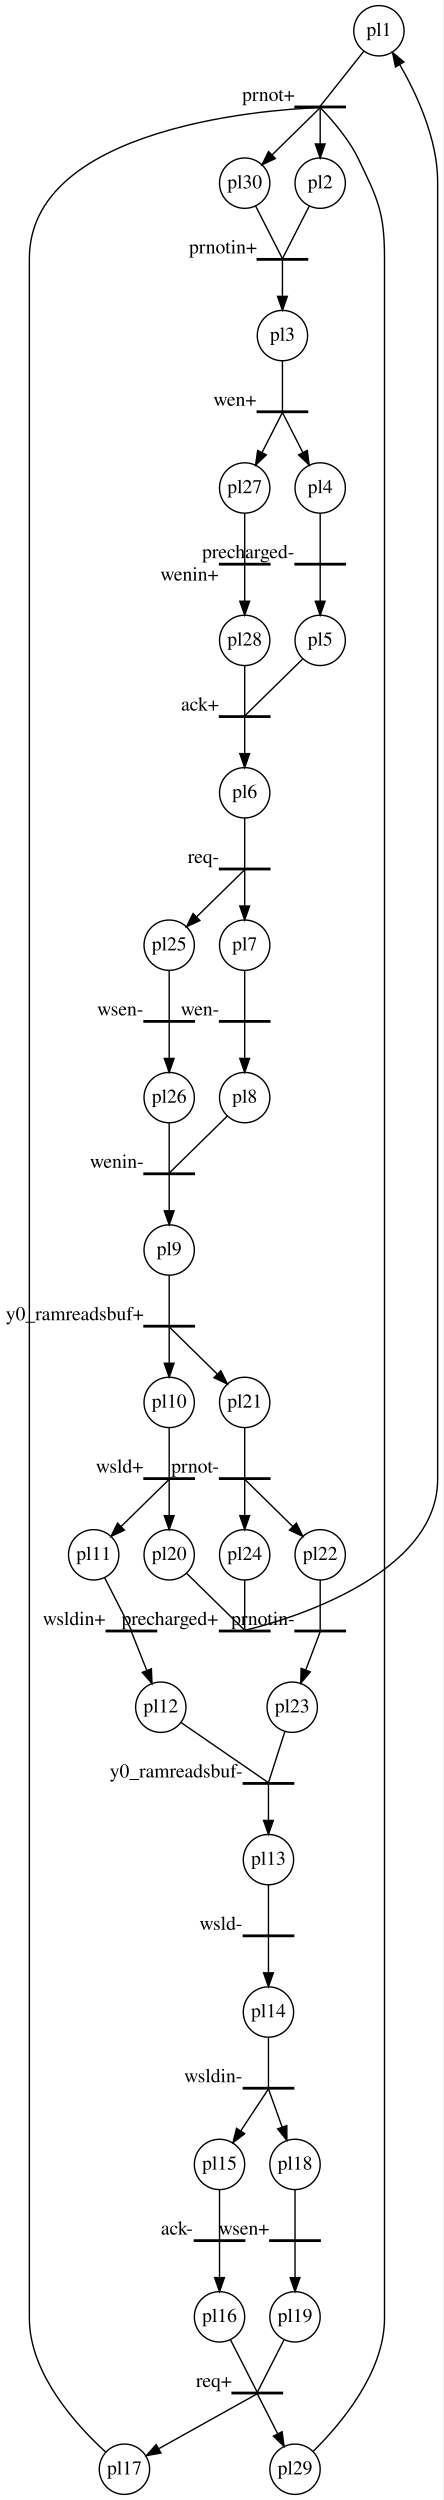
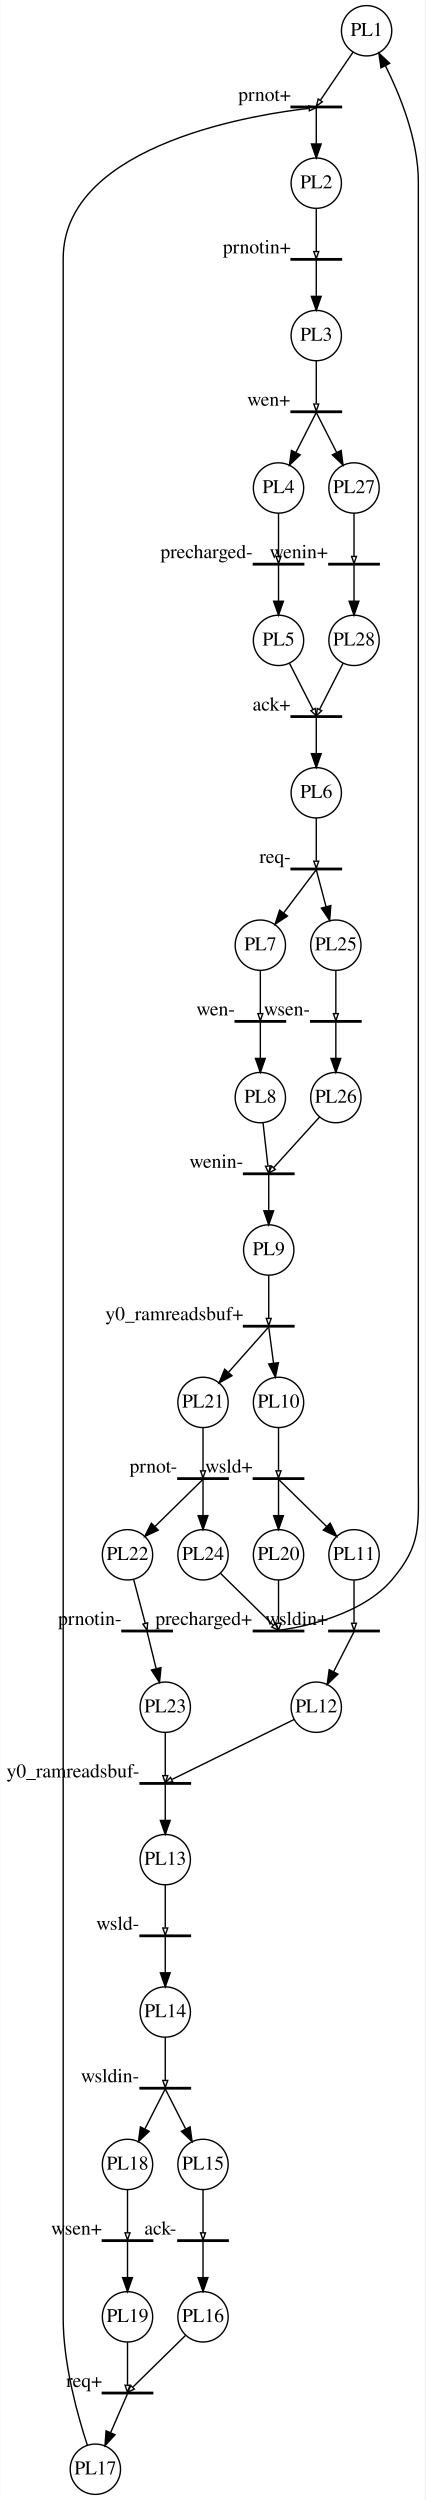
- <svg xmlns="http://www.w3.org/2000/svg" width="317pt" height="1788pt" viewBox="0.00 0.00 317.00 1788.00">
+ <svg xmlns="http://www.w3.org/2000/svg" width="304pt" height="1788pt" viewBox="0.00 0.00 303.61 1788.00">
  <g id="graph0" class="graph" transform="scale(1 1) rotate(0) translate(4 1784)">
-     <polygon fill="white" stroke="none" points="-4,4 -4,-1784 313,-1784 313,4 -4,4" />
+     <polygon fill="white" stroke="none" points="-4,4 -4,-1784 299.614,-1784 299.614,4 -4,4" />
    <g id="node1" class="node">
-       <ellipse fill="none" stroke="black" cx="267" cy="-1762" rx="18" ry="18" />
-       <text text-anchor="middle" x="267" y="-1758.3" font-family="Times,serif" font-size="14.00">pl1</text>
+       <ellipse fill="none" stroke="black" cx="258" cy="-1762" rx="18" ry="18" />
+       <text text-anchor="middle" x="258" y="-1758.3" font-family="Times,serif" font-size="14.00">PL1</text>
    </g>
    <g id="node3" class="node">
-       <polygon fill="none" stroke="black" points="243,-1708 207,-1708 207,-1707 243,-1707 243,-1708" />
-       <text text-anchor="middle" x="188" y="-1711.8" font-family="Times,serif" font-size="14.00">prnot+</text>
+       <polygon fill="none" stroke="black" points="240,-1708 204,-1708 204,-1707 240,-1707 240,-1708" />
+       <text text-anchor="middle" x="185" y="-1711.8" font-family="Times,serif" font-size="14.00">prnot+</text>
    </g>
    <g id="edge1" class="edge">
-       <path fill="none" stroke="black" d="M256.184,-1747.35C244.129,-1732.14 226.165,-1709.47 225.054,-1708.07" />
+       <path fill="none" stroke="black" d="M248.353,-1746.8C240.605,-1735.39 230.204,-1720.08 225.096,-1712.56" />
+       <polygon fill="none" stroke="black" points="226.302,-1711.22 222.045,-1708.07 223.407,-1713.19 226.302,-1711.22" />
    </g>
    <g id="node2" class="node">
-       <ellipse fill="none" stroke="black" cx="225" cy="-1653" rx="18" ry="18" />
-       <text text-anchor="middle" x="225" y="-1649.3" font-family="Times,serif" font-size="14.00">pl2</text>
+       <ellipse fill="none" stroke="black" cx="222" cy="-1653" rx="18" ry="18" />
+       <text text-anchor="middle" x="222" y="-1649.3" font-family="Times,serif" font-size="14.00">PL2</text>
    </g>
    <g id="node5" class="node">
-       <polygon fill="none" stroke="black" points="216,-1599 180,-1599 180,-1598 216,-1598 216,-1599" />
-       <text text-anchor="middle" x="155.5" y="-1602.8" font-family="Times,serif" font-size="14.00">prnotin+</text>
+       <polygon fill="none" stroke="black" points="240,-1599 204,-1599 204,-1598 240,-1598 240,-1599" />
+       <text text-anchor="middle" x="179.5" y="-1602.8" font-family="Times,serif" font-size="14.00">prnotin+</text>
    </g>
    <g id="edge3" class="edge">
-       <path fill="none" stroke="black" d="M217.19,-1636.67C209.466,-1621.51 198.698,-1600.37 198.032,-1599.06" />
+       <path fill="none" stroke="black" d="M222,-1634.94C222,-1624.39 222,-1611.53 222,-1604.41" />
+       <polygon fill="none" stroke="black" points="223.75,-1604.06 222,-1599.06 220.25,-1604.06 223.75,-1604.06" />
    </g>
    <g id="edge2" class="edge">
-       <path fill="none" stroke="black" d="M225,-1706.85C225,-1705.37 225,-1693.32 225,-1681.1" />
-       <polygon fill="black" stroke="black" points="228.5,-1681.02 225,-1671.02 221.5,-1681.02 228.5,-1681.02" />
+       <path fill="none" stroke="black" d="M222,-1706.85C222,-1705.37 222,-1693.32 222,-1681.1" />
+       <polygon fill="black" stroke="black" points="225.5,-1681.02 222,-1671.02 218.5,-1681.02 225.5,-1681.02" />
+     </g>
+     <g id="node4" class="node">
+       <ellipse fill="none" stroke="black" cx="222" cy="-1544" rx="18" ry="18" />
+       <text text-anchor="middle" x="222" y="-1540.3" font-family="Times,serif" font-size="14.00">PL3</text>
+     </g>
+     <g id="node7" class="node">
+       <polygon fill="none" stroke="black" points="240,-1490 204,-1490 204,-1489 240,-1489 240,-1490" />
+       <text text-anchor="middle" x="188" y="-1493.8" font-family="Times,serif" font-size="14.00">wen+</text>
+     </g>
+     <g id="edge5" class="edge">
+       <path fill="none" stroke="black" d="M222,-1525.94C222,-1515.39 222,-1502.53 222,-1495.41" />
+       <polygon fill="none" stroke="black" points="223.75,-1495.06 222,-1490.06 220.25,-1495.06 223.75,-1495.06" />
+     </g>
+     <g id="edge4" class="edge">
+       <path fill="none" stroke="black" d="M222,-1597.85C222,-1596.37 222,-1584.32 222,-1572.1" />
+       <polygon fill="black" stroke="black" points="225.5,-1572.02 222,-1562.02 218.5,-1572.02 225.5,-1572.02" />
+     </g>
+     <g id="node6" class="node">
+       <ellipse fill="none" stroke="black" cx="195" cy="-1435" rx="18" ry="18" />
+       <text text-anchor="middle" x="195" y="-1431.3" font-family="Times,serif" font-size="14.00">PL4</text>
+     </g>
+     <g id="node9" class="node">
+       <polygon fill="none" stroke="black" points="213,-1381 177,-1381 177,-1380 213,-1380 213,-1381" />
+       <text text-anchor="middle" x="143.5" y="-1384.8" font-family="Times,serif" font-size="14.00">precharged-</text>
+     </g>
+     <g id="edge7" class="edge">
+       <path fill="none" stroke="black" d="M195,-1416.94C195,-1406.39 195,-1393.53 195,-1386.41" />
+       <polygon fill="none" stroke="black" points="196.75,-1386.06 195,-1381.06 193.25,-1386.06 196.75,-1386.06" />
+     </g>
+     <g id="edge6" class="edge">
+       <path fill="none" stroke="black" d="M221.923,-1488.85C221.116,-1487.26 214.15,-1473.59 207.506,-1460.55" />
+       <polygon fill="black" stroke="black" points="210.477,-1458.67 202.819,-1451.35 204.239,-1461.85 210.477,-1458.67" />
+     </g>
+     <g id="node48" class="node">
+       <ellipse fill="none" stroke="black" cx="249" cy="-1435" rx="18" ry="18" />
+       <text text-anchor="middle" x="249" y="-1431.3" font-family="Times,serif" font-size="14.00">PL27</text>
+     </g>
+     <g id="edge53" class="edge">
+       <path fill="none" stroke="black" d="M222.077,-1488.85C222.884,-1487.26 229.85,-1473.59 236.494,-1460.55" />
+       <polygon fill="black" stroke="black" points="239.761,-1461.85 241.181,-1451.35 233.523,-1458.67 239.761,-1461.85" />
+     </g>
+     <g id="node8" class="node">
+       <ellipse fill="none" stroke="black" cx="195" cy="-1326" rx="18" ry="18" />
+       <text text-anchor="middle" x="195" y="-1322.3" font-family="Times,serif" font-size="14.00">PL5</text>
+     </g>
+     <g id="node11" class="node">
+       <polygon fill="none" stroke="black" points="240,-1272 204,-1272 204,-1271 240,-1271 240,-1272" />
+       <text text-anchor="middle" x="190" y="-1275.8" font-family="Times,serif" font-size="14.00">ack+</text>
+     </g>
+     <g id="edge9" class="edge">
+       <path fill="none" stroke="black" d="M202.81,-1309.67C208.483,-1298.53 215.796,-1284.18 219.545,-1276.82" />
+       <polygon fill="none" stroke="black" points="221.257,-1277.31 221.968,-1272.06 218.139,-1275.72 221.257,-1277.31" />
+     </g>
+     <g id="edge8" class="edge">
+       <path fill="none" stroke="black" d="M195,-1379.85C195,-1378.37 195,-1366.32 195,-1354.1" />
+       <polygon fill="black" stroke="black" points="198.5,-1354.02 195,-1344.02 191.5,-1354.02 198.5,-1354.02" />
+     </g>
+     <g id="node10" class="node">
+       <ellipse fill="none" stroke="black" cx="222" cy="-1217" rx="18" ry="18" />
+       <text text-anchor="middle" x="222" y="-1213.3" font-family="Times,serif" font-size="14.00">PL6</text>
+     </g>
+     <g id="node13" class="node">
+       <polygon fill="none" stroke="black" points="240,-1163 204,-1163 204,-1162 240,-1162 240,-1163" />
+       <text text-anchor="middle" x="192.5" y="-1166.8" font-family="Times,serif" font-size="14.00">req-</text>
+     </g>
+     <g id="edge11" class="edge">
+       <path fill="none" stroke="black" d="M222,-1198.94C222,-1188.39 222,-1175.53 222,-1168.41" />
+       <polygon fill="none" stroke="black" points="223.75,-1168.06 222,-1163.06 220.25,-1168.06 223.75,-1168.06" />
+     </g>
+     <g id="edge10" class="edge">
+       <path fill="none" stroke="black" d="M222,-1270.85C222,-1269.37 222,-1257.32 222,-1245.1" />
+       <polygon fill="black" stroke="black" points="225.5,-1245.02 222,-1235.02 218.5,-1245.02 225.5,-1245.02" />
+     </g>
+     <g id="node12" class="node">
+       <ellipse fill="none" stroke="black" cx="182" cy="-1108" rx="18" ry="18" />
+       <text text-anchor="middle" x="182" y="-1104.3" font-family="Times,serif" font-size="14.00">PL7</text>
+     </g>
+     <g id="node15" class="node">
+       <polygon fill="none" stroke="black" points="200,-1054 164,-1054 164,-1053 200,-1053 200,-1054" />
+       <text text-anchor="middle" x="150" y="-1057.8" font-family="Times,serif" font-size="14.00">wen-</text>
+     </g>
+     <g id="edge13" class="edge">
+       <path fill="none" stroke="black" d="M182,-1089.94C182,-1079.39 182,-1066.53 182,-1059.41" />
+       <polygon fill="none" stroke="black" points="183.75,-1059.06 182,-1054.06 180.25,-1059.06 183.75,-1059.06" />
+     </g>
+     <g id="edge12" class="edge">
+       <path fill="none" stroke="black" d="M221.885,-1161.85C220.618,-1160.17 209.08,-1144.88 198.738,-1131.18" />
+       <polygon fill="black" stroke="black" points="201.373,-1128.86 192.555,-1122.99 195.786,-1133.08 201.373,-1128.86" />
+     </g>
+     <g id="node45" class="node">
+       <ellipse fill="none" stroke="black" cx="236" cy="-1108" rx="18" ry="18" />
+       <text text-anchor="middle" x="236" y="-1104.3" font-family="Times,serif" font-size="14.00">PL25</text>
+     </g>
+     <g id="edge49" class="edge">
+       <path fill="none" stroke="black" d="M222.04,-1161.85C222.438,-1160.34 225.719,-1147.92 229.001,-1135.5" />
+       <polygon fill="black" stroke="black" points="232.407,-1136.3 231.578,-1125.74 225.64,-1134.52 232.407,-1136.3" />
+     </g>
+     <g id="node14" class="node">
+       <ellipse fill="none" stroke="black" cx="182" cy="-999" rx="18" ry="18" />
+       <text text-anchor="middle" x="182" y="-995.3" font-family="Times,serif" font-size="14.00">PL8</text>
+     </g>
+     <g id="node17" class="node">
+       <polygon fill="none" stroke="black" points="206,-945 170,-945 170,-944 206,-944 206,-945" />
+       <text text-anchor="middle" x="150.5" y="-948.8" font-family="Times,serif" font-size="14.00">wenin-</text>
+     </g>
+     <g id="edge15" class="edge">
+       <path fill="none" stroke="black" d="M183.931,-980.939C185.126,-970.385 186.581,-957.534 187.387,-950.412" />
+       <polygon fill="none" stroke="black" points="189.17,-950.224 187.993,-945.059 185.692,-949.831 189.17,-950.224" />
+     </g>
+     <g id="edge14" class="edge">
+       <path fill="none" stroke="black" d="M182,-1052.85C182,-1051.37 182,-1039.32 182,-1027.1" />
+       <polygon fill="black" stroke="black" points="185.5,-1027.02 182,-1017.02 178.5,-1027.02 185.5,-1027.02" />
+     </g>
+     <g id="node16" class="node">
+       <ellipse fill="none" stroke="black" cx="188" cy="-890" rx="18" ry="18" />
+       <text text-anchor="middle" x="188" y="-886.3" font-family="Times,serif" font-size="14.00">PL9</text>
+     </g>
+     <g id="node19" class="node">
+       <polygon fill="none" stroke="black" points="206,-836 170,-836 170,-835 206,-835 206,-836" />
+       <text text-anchor="middle" x="120.5" y="-839.8" font-family="Times,serif" font-size="14.00">y0_ramreadsbuf+</text>
+     </g>
+     <g id="edge17" class="edge">
+       <path fill="none" stroke="black" d="M188,-871.939C188,-861.385 188,-848.534 188,-841.412" />
+       <polygon fill="none" stroke="black" points="189.75,-841.059 188,-836.059 186.25,-841.059 189.75,-841.059" />
+     </g>
+     <g id="edge16" class="edge">
+       <path fill="none" stroke="black" d="M188,-943.848C188,-942.368 188,-930.319 188,-918.1" />
+       <polygon fill="black" stroke="black" points="191.5,-918.025 188,-908.025 184.5,-918.025 191.5,-918.025" />
+     </g>
+     <g id="node18" class="node">
+       <ellipse fill="none" stroke="black" cx="195" cy="-781" rx="18" ry="18" />
+       <text text-anchor="middle" x="195" y="-777.3" font-family="Times,serif" font-size="14.00">PL10</text>
+     </g>
+     <g id="node21" class="node">
+       <polygon fill="none" stroke="black" points="213,-727 177,-727 177,-726 213,-726 213,-727" />
+       <text text-anchor="middle" x="159.5" y="-730.8" font-family="Times,serif" font-size="14.00">wsld+</text>
+     </g>
+     <g id="edge19" class="edge">
+       <path fill="none" stroke="black" d="M195,-762.939C195,-752.385 195,-739.534 195,-732.412" />
+       <polygon fill="none" stroke="black" points="196.75,-732.059 195,-727.059 193.25,-732.059 196.75,-732.059" />
+     </g>
+     <g id="edge18" class="edge">
+       <path fill="none" stroke="black" d="M188.02,-834.848C188.216,-833.368 189.807,-821.319 191.421,-809.1" />
+       <polygon fill="black" stroke="black" points="194.912,-809.397 192.751,-799.025 187.972,-808.48 194.912,-809.397" />
+     </g>
+     <g id="node39" class="node">
+       <ellipse fill="none" stroke="black" cx="141" cy="-781" rx="18" ry="18" />
+       <text text-anchor="middle" x="141" y="-777.3" font-family="Times,serif" font-size="14.00">PL21</text>
+     </g>
+     <g id="edge41" class="edge">
+       <path fill="none" stroke="black" d="M187.865,-834.848C186.311,-833.096 171.623,-816.532 159.098,-802.409" />
+       <polygon fill="black" stroke="black" points="161.713,-800.083 152.46,-794.923 156.476,-804.727 161.713,-800.083" />
+     </g>
+     <g id="node20" class="node">
+       <ellipse fill="none" stroke="black" cx="249" cy="-672" rx="18" ry="18" />
+       <text text-anchor="middle" x="249" y="-668.3" font-family="Times,serif" font-size="14.00">PL11</text>
+     </g>
+     <g id="node23" class="node">
+       <polygon fill="none" stroke="black" points="267,-618 231,-618 231,-617 267,-617 267,-618" />
+       <text text-anchor="middle" x="208" y="-621.8" font-family="Times,serif" font-size="14.00">wsldin+</text>
+     </g>
+     <g id="edge21" class="edge">
+       <path fill="none" stroke="black" d="M249,-653.939C249,-643.385 249,-630.534 249,-623.412" />
+       <polygon fill="none" stroke="black" points="250.75,-623.059 249,-618.059 247.25,-623.059 250.75,-623.059" />
+     </g>
+     <g id="edge20" class="edge">
+       <path fill="none" stroke="black" d="M195.155,-725.848C196.988,-724.049 214.738,-706.628 229.365,-692.272" />
+       <polygon fill="black" stroke="black" points="231.943,-694.645 236.628,-685.143 227.04,-689.649 231.943,-694.645" />
+     </g>
+     <g id="node37" class="node">
+       <ellipse fill="none" stroke="black" cx="195" cy="-672" rx="18" ry="18" />
+       <text text-anchor="middle" x="195" y="-668.3" font-family="Times,serif" font-size="14.00">PL20</text>
+     </g>
+     <g id="edge38" class="edge">
+       <path fill="none" stroke="black" d="M195,-725.848C195,-724.368 195,-712.319 195,-700.1" />
+       <polygon fill="black" stroke="black" points="198.5,-700.025 195,-690.025 191.5,-700.025 198.5,-700.025" />
+     </g>
+     <g id="node22" class="node">
+       <ellipse fill="none" stroke="black" cx="222" cy="-563" rx="18" ry="18" />
+       <text text-anchor="middle" x="222" y="-559.3" font-family="Times,serif" font-size="14.00">PL12</text>
+     </g>
+     <g id="node25" class="node">
+       <polygon fill="none" stroke="black" points="132,-509 96,-509 96,-508 132,-508 132,-509" />
+       <text text-anchor="middle" x="48" y="-512.8" font-family="Times,serif" font-size="14.00">y0_ramreadsbuf-</text>
+     </g>
+     <g id="edge23" class="edge">
+       <path fill="none" stroke="black" d="M206.064,-554.18C181.112,-541.935 134.099,-518.864 118.884,-511.397" />
+       <polygon fill="none" stroke="black" points="119.305,-509.654 114.045,-509.022 117.763,-512.796 119.305,-509.654" />
+     </g>
+     <g id="edge22" class="edge">
+       <path fill="none" stroke="black" d="M248.923,-616.848C248.116,-615.265 241.15,-601.591 234.506,-588.55" />
+       <polygon fill="black" stroke="black" points="237.477,-586.669 229.819,-579.348 231.239,-589.847 237.477,-586.669" />
+     </g>
+     <g id="node24" class="node">
+       <ellipse fill="none" stroke="black" cx="114" cy="-454" rx="18" ry="18" />
+       <text text-anchor="middle" x="114" y="-450.3" font-family="Times,serif" font-size="14.00">PL13</text>
+     </g>
+     <g id="node27" class="node">
+       <polygon fill="none" stroke="black" points="132,-400 96,-400 96,-399 132,-399 132,-400" />
+       <text text-anchor="middle" x="80" y="-403.8" font-family="Times,serif" font-size="14.00">wsld-</text>
+     </g>
+     <g id="edge25" class="edge">
+       <path fill="none" stroke="black" d="M114,-435.939C114,-425.385 114,-412.534 114,-405.412" />
+       <polygon fill="none" stroke="black" points="115.75,-405.059 114,-400.059 112.25,-405.059 115.75,-405.059" />
+     </g>
+     <g id="edge24" class="edge">
+       <path fill="none" stroke="black" d="M114,-507.848C114,-506.368 114,-494.319 114,-482.1" />
+       <polygon fill="black" stroke="black" points="117.5,-482.025 114,-472.025 110.5,-482.025 117.5,-482.025" />
+     </g>
+     <g id="node26" class="node">
+       <ellipse fill="none" stroke="black" cx="114" cy="-345" rx="18" ry="18" />
+       <text text-anchor="middle" x="114" y="-341.3" font-family="Times,serif" font-size="14.00">PL14</text>
+     </g>
+     <g id="node29" class="node">
+       <polygon fill="none" stroke="black" points="132,-291 96,-291 96,-290 132,-290 132,-291" />
+       <text text-anchor="middle" x="74.5" y="-294.8" font-family="Times,serif" font-size="14.00">wsldin-</text>
+     </g>
+     <g id="edge27" class="edge">
+       <path fill="none" stroke="black" d="M114,-326.939C114,-316.385 114,-303.534 114,-296.412" />
+       <polygon fill="none" stroke="black" points="115.75,-296.059 114,-291.059 112.25,-296.059 115.75,-296.059" />
+     </g>
+     <g id="edge26" class="edge">
+       <path fill="none" stroke="black" d="M114,-398.848C114,-397.368 114,-385.319 114,-373.1" />
+       <polygon fill="black" stroke="black" points="117.5,-373.025 114,-363.025 110.5,-373.025 117.5,-373.025" />
+     </g>
+     <g id="node28" class="node">
+       <ellipse fill="none" stroke="black" cx="141" cy="-236" rx="18" ry="18" />
+       <text text-anchor="middle" x="141" y="-232.3" font-family="Times,serif" font-size="14.00">PL15</text>
+     </g>
+     <g id="node31" class="node">
+       <polygon fill="none" stroke="black" points="159,-182 123,-182 123,-181 159,-181 159,-182" />
+       <text text-anchor="middle" x="110.5" y="-185.8" font-family="Times,serif" font-size="14.00">ack-</text>
+     </g>
+     <g id="edge29" class="edge">
+       <path fill="none" stroke="black" d="M141,-217.939C141,-207.385 141,-194.534 141,-187.412" />
+       <polygon fill="none" stroke="black" points="142.75,-187.059 141,-182.059 139.25,-187.059 142.75,-187.059" />
+     </g>
+     <g id="edge28" class="edge">
+       <path fill="none" stroke="black" d="M114.077,-289.848C114.884,-288.265 121.85,-274.591 128.494,-261.55" />
+       <polygon fill="black" stroke="black" points="131.761,-262.847 133.181,-252.348 125.523,-259.669 131.761,-262.847" />
    </g>
    <g id="node34" class="node">
-       <ellipse fill="none" stroke="black" cx="171" cy="-1653" rx="18" ry="18" />
-       <text text-anchor="middle" x="171" y="-1649.3" font-family="Times,serif" font-size="14.00">pl30</text>
+       <ellipse fill="none" stroke="black" cx="87" cy="-236" rx="18" ry="18" />
+       <text text-anchor="middle" x="87" y="-232.3" font-family="Times,serif" font-size="14.00">PL18</text>
    </g>
    <g id="edge34" class="edge">
-       <path fill="none" stroke="black" d="M224.845,-1706.85C223.012,-1705.05 205.262,-1687.63 190.635,-1673.27" />
-       <polygon fill="black" stroke="black" points="192.96,-1670.65 183.372,-1666.14 188.057,-1675.65 192.96,-1670.65" />
-     </g>
-     <g id="node4" class="node">
-       <ellipse fill="none" stroke="black" cx="198" cy="-1544" rx="18" ry="18" />
-       <text text-anchor="middle" x="198" y="-1540.3" font-family="Times,serif" font-size="14.00">pl3</text>
-     </g>
-     <g id="node7" class="node">
-       <polygon fill="none" stroke="black" points="216,-1490 180,-1490 180,-1489 216,-1489 216,-1490" />
-       <text text-anchor="middle" x="164" y="-1493.8" font-family="Times,serif" font-size="14.00">wen+</text>
-     </g>
-     <g id="edge5" class="edge">
-       <path fill="none" stroke="black" d="M198,-1525.94C198,-1510.93 198,-1491.27 198,-1490.06" />
-     </g>
-     <g id="edge4" class="edge">
-       <path fill="none" stroke="black" d="M198,-1597.85C198,-1596.37 198,-1584.32 198,-1572.1" />
-       <polygon fill="black" stroke="black" points="201.5,-1572.02 198,-1562.02 194.5,-1572.02 201.5,-1572.02" />
-     </g>
-     <g id="node6" class="node">
-       <ellipse fill="none" stroke="black" cx="225" cy="-1435" rx="18" ry="18" />
-       <text text-anchor="middle" x="225" y="-1431.3" font-family="Times,serif" font-size="14.00">pl4</text>
-     </g>
-     <g id="node9" class="node">
-       <polygon fill="none" stroke="black" points="243,-1381 207,-1381 207,-1380 243,-1380 243,-1381" />
-       <text text-anchor="middle" x="173.5" y="-1384.8" font-family="Times,serif" font-size="14.00">precharged-</text>
-     </g>
-     <g id="edge7" class="edge">
-       <path fill="none" stroke="black" d="M225,-1416.94C225,-1401.93 225,-1382.27 225,-1381.06" />
-     </g>
-     <g id="edge6" class="edge">
-       <path fill="none" stroke="black" d="M198.077,-1488.85C198.884,-1487.26 205.85,-1473.59 212.494,-1460.55" />
-       <polygon fill="black" stroke="black" points="215.761,-1461.85 217.181,-1451.35 209.523,-1458.67 215.761,-1461.85" />
+       <path fill="none" stroke="black" d="M113.923,-289.848C113.116,-288.265 106.15,-274.591 99.506,-261.55" />
+       <polygon fill="black" stroke="black" points="102.477,-259.669 94.819,-252.348 96.239,-262.847 102.477,-259.669" />
+     </g>
+     <g id="node30" class="node">
+       <ellipse fill="none" stroke="black" cx="141" cy="-127" rx="18" ry="18" />
+       <text text-anchor="middle" x="141" y="-123.3" font-family="Times,serif" font-size="14.00">PL16</text>
+     </g>
+     <g id="node33" class="node">
+       <polygon fill="none" stroke="black" points="105,-73 69,-73 69,-72 105,-72 105,-73" />
+       <text text-anchor="middle" x="56" y="-76.8" font-family="Times,serif" font-size="14.00">req+</text>
+     </g>
+     <g id="edge31" class="edge">
+       <path fill="none" stroke="black" d="M128.476,-113.708C116.402,-101.858 98.847,-84.627 91.023,-76.948" />
+       <polygon fill="none" stroke="black" points="91.868,-75.326 87.074,-73.072 89.416,-77.824 91.868,-75.326" />
+     </g>
+     <g id="edge30" class="edge">
+       <path fill="none" stroke="black" d="M141,-180.848C141,-179.368 141,-167.319 141,-155.1" />
+       <polygon fill="black" stroke="black" points="144.5,-155.025 141,-145.025 137.5,-155.025 144.5,-155.025" />
+     </g>
+     <g id="node32" class="node">
+       <ellipse fill="none" stroke="black" cx="64" cy="-18" rx="18" ry="18" />
+       <text text-anchor="middle" x="64" y="-14.3" font-family="Times,serif" font-size="14.00">PL17</text>
+     </g>
+     <g id="edge33" class="edge">
+       <path fill="none" stroke="black" d="M58.315,-35.083C51.504,-55.82 41,-93.129 41,-126 41,-1599 41,-1599 41,-1599 41,-1682.93 186.289,-1703.16 216.528,-1706.46" />
+       <polygon fill="none" stroke="black" points="216.721,-1708.24 221.869,-1706.99 217.065,-1704.76 216.721,-1708.24" />
+     </g>
+     <g id="edge32" class="edge">
+       <path fill="none" stroke="black" d="M86.934,-71.848C86.262,-70.3 80.571,-57.185 75.026,-44.408" />
+       <polygon fill="black" stroke="black" points="78.093,-42.682 70.901,-34.902 71.671,-45.469 78.093,-42.682" />
+     </g>
+     <g id="node36" class="node">
+       <polygon fill="none" stroke="black" points="105,-182 69,-182 69,-181 105,-181 105,-182" />
+       <text text-anchor="middle" x="50.5" y="-185.8" font-family="Times,serif" font-size="14.00">wsen+</text>
+     </g>
+     <g id="edge35" class="edge">
+       <path fill="none" stroke="black" d="M87,-217.939C87,-207.385 87,-194.534 87,-187.412" />
+       <polygon fill="none" stroke="black" points="88.75,-187.059 87,-182.059 85.25,-187.059 88.75,-187.059" />
+     </g>
+     <g id="node35" class="node">
+       <ellipse fill="none" stroke="black" cx="87" cy="-127" rx="18" ry="18" />
+       <text text-anchor="middle" x="87" y="-123.3" font-family="Times,serif" font-size="14.00">PL19</text>
+     </g>
+     <g id="edge37" class="edge">
+       <path fill="none" stroke="black" d="M87,-108.939C87,-98.385 87,-85.534 87,-78.412" />
+       <polygon fill="none" stroke="black" points="88.75,-78.059 87,-73.059 85.25,-78.059 88.75,-78.059" />
+     </g>
+     <g id="edge36" class="edge">
+       <path fill="none" stroke="black" d="M87,-180.848C87,-179.368 87,-167.319 87,-155.1" />
+       <polygon fill="black" stroke="black" points="90.5,-155.025 87,-145.025 83.5,-155.025 90.5,-155.025" />
+     </g>
+     <g id="node38" class="node">
+       <polygon fill="none" stroke="black" points="213,-618 177,-618 177,-617 213,-617 213,-618" />
+       <text text-anchor="middle" x="141.5" y="-621.8" font-family="Times,serif" font-size="14.00">precharged+</text>
+     </g>
+     <g id="edge39" class="edge">
+       <path fill="none" stroke="black" d="M195,-653.939C195,-643.385 195,-630.534 195,-623.412" />
+       <polygon fill="none" stroke="black" points="196.75,-623.059 195,-618.059 193.25,-623.059 196.75,-623.059" />
+     </g>
+     <g id="edge40" class="edge">
+       <path fill="none" stroke="black" d="M195.16,-618.018C198.437,-618.399 251.26,-624.941 276,-654 297.454,-679.2 295,-692.905 295,-726 295,-1654 295,-1654 295,-1654 295,-1683.83 281.998,-1715.89 271.409,-1737.06" />
+       <polygon fill="black" stroke="black" points="268.282,-1735.49 266.768,-1745.97 274.491,-1738.72 268.282,-1735.49" />
+     </g>
+     <g id="node41" class="node">
+       <polygon fill="none" stroke="black" points="159,-727 123,-727 123,-726 159,-726 159,-727" />
+       <text text-anchor="middle" x="105.5" y="-730.8" font-family="Times,serif" font-size="14.00">prnot-</text>
+     </g>
+     <g id="edge42" class="edge">
+       <path fill="none" stroke="black" d="M141,-762.939C141,-752.385 141,-739.534 141,-732.412" />
+       <polygon fill="none" stroke="black" points="142.75,-732.059 141,-727.059 139.25,-732.059 142.75,-732.059" />
+     </g>
+     <g id="node40" class="node">
+       <ellipse fill="none" stroke="black" cx="87" cy="-672" rx="18" ry="18" />
+       <text text-anchor="middle" x="87" y="-668.3" font-family="Times,serif" font-size="14.00">PL22</text>
+     </g>
+     <g id="node43" class="node">
+       <polygon fill="none" stroke="black" points="119,-618 83,-618 83,-617 119,-617 119,-618" />
+       <text text-anchor="middle" x="60" y="-621.8" font-family="Times,serif" font-size="14.00">prnotin-</text>
+     </g>
+     <g id="edge44" class="edge">
+       <path fill="none" stroke="black" d="M91.353,-654.521C94.215,-643.688 97.768,-630.235 99.663,-623.062" />
+       <polygon fill="none" stroke="black" points="101.399,-623.342 100.984,-618.061 98.015,-622.448 101.399,-623.342" />
+     </g>
+     <g id="edge43" class="edge">
+       <path fill="none" stroke="black" d="M140.845,-725.848C139.012,-724.049 121.262,-706.628 106.635,-692.272" />
+       <polygon fill="black" stroke="black" points="108.96,-689.649 99.372,-685.143 104.057,-694.645 108.96,-689.649" />
+     </g>
+     <g id="node44" class="node">
+       <ellipse fill="none" stroke="black" cx="141" cy="-672" rx="18" ry="18" />
+       <text text-anchor="middle" x="141" y="-668.3" font-family="Times,serif" font-size="14.00">PL24</text>
+     </g>
+     <g id="edge47" class="edge">
+       <path fill="none" stroke="black" d="M141,-725.848C141,-724.368 141,-712.319 141,-700.1" />
+       <polygon fill="black" stroke="black" points="144.5,-700.025 141,-690.025 137.5,-700.025 144.5,-700.025" />
+     </g>
+     <g id="node42" class="node">
+       <ellipse fill="none" stroke="black" cx="114" cy="-563" rx="18" ry="18" />
+       <text text-anchor="middle" x="114" y="-559.3" font-family="Times,serif" font-size="14.00">PL23</text>
+     </g>
+     <g id="edge46" class="edge">
+       <path fill="none" stroke="black" d="M114,-544.939C114,-534.385 114,-521.534 114,-514.412" />
+       <polygon fill="none" stroke="black" points="115.75,-514.059 114,-509.059 112.25,-514.059 115.75,-514.059" />
+     </g>
+     <g id="edge45" class="edge">
+       <path fill="none" stroke="black" d="M101.037,-616.848C101.406,-615.344 104.454,-602.919 107.501,-590.496" />
+       <polygon fill="black" stroke="black" points="110.91,-591.288 109.893,-580.742 104.112,-589.621 110.91,-591.288" />
+     </g>
+     <g id="edge48" class="edge">
+       <path fill="none" stroke="black" d="M153.524,-658.708C165.598,-646.858 183.153,-629.627 190.977,-621.948" />
+       <polygon fill="none" stroke="black" points="192.584,-622.824 194.926,-618.072 190.132,-620.326 192.584,-622.824" />
+     </g>
+     <g id="node47" class="node">
+       <polygon fill="none" stroke="black" points="254,-1054 218,-1054 218,-1053 254,-1053 254,-1054" />
+       <text text-anchor="middle" x="201" y="-1057.8" font-family="Times,serif" font-size="14.00">wsen-</text>
+     </g>
+     <g id="edge50" class="edge">
+       <path fill="none" stroke="black" d="M236,-1089.94C236,-1079.39 236,-1066.53 236,-1059.41" />
+       <polygon fill="none" stroke="black" points="237.75,-1059.06 236,-1054.06 234.25,-1059.06 237.75,-1059.06" />
+     </g>
+     <g id="node46" class="node">
+       <ellipse fill="none" stroke="black" cx="236" cy="-999" rx="18" ry="18" />
+       <text text-anchor="middle" x="236" y="-995.3" font-family="Times,serif" font-size="14.00">PL26</text>
+     </g>
+     <g id="edge52" class="edge">
+       <path fill="none" stroke="black" d="M224.381,-985.17C213.629,-973.299 198.313,-956.387 191.5,-948.865" />
+       <polygon fill="none" stroke="black" points="192.718,-947.602 188.064,-945.071 190.123,-949.952 192.718,-947.602" />
+     </g>
+     <g id="edge51" class="edge">
+       <path fill="none" stroke="black" d="M236,-1052.85C236,-1051.37 236,-1039.32 236,-1027.1" />
+       <polygon fill="black" stroke="black" points="239.5,-1027.02 236,-1017.02 232.5,-1027.02 239.5,-1027.02" />
    </g>
    <g id="node50" class="node">
-       <ellipse fill="none" stroke="black" cx="171" cy="-1435" rx="18" ry="18" />
-       <text text-anchor="middle" x="171" y="-1431.3" font-family="Times,serif" font-size="14.00">pl27</text>
-     </g>
-     <g id="edge57" class="edge">
-       <path fill="none" stroke="black" d="M197.923,-1488.85C197.116,-1487.26 190.15,-1473.59 183.506,-1460.55" />
-       <polygon fill="black" stroke="black" points="186.477,-1458.67 178.819,-1451.35 180.239,-1461.85 186.477,-1458.67" />
-     </g>
-     <g id="node8" class="node">
-       <ellipse fill="none" stroke="black" cx="225" cy="-1326" rx="18" ry="18" />
-       <text text-anchor="middle" x="225" y="-1322.3" font-family="Times,serif" font-size="14.00">pl5</text>
-     </g>
-     <g id="node11" class="node">
-       <polygon fill="none" stroke="black" points="189,-1272 153,-1272 153,-1271 189,-1271 189,-1272" />
-       <text text-anchor="middle" x="139" y="-1275.8" font-family="Times,serif" font-size="14.00">ack+</text>
-     </g>
-     <g id="edge9" class="edge">
-       <path fill="none" stroke="black" d="M212.476,-1312.71C197.022,-1297.54 172.586,-1273.56 171.074,-1272.07" />
-     </g>
-     <g id="edge8" class="edge">
-       <path fill="none" stroke="black" d="M225,-1379.85C225,-1378.37 225,-1366.32 225,-1354.1" />
-       <polygon fill="black" stroke="black" points="228.5,-1354.02 225,-1344.02 221.5,-1354.02 228.5,-1354.02" />
-     </g>
-     <g id="node10" class="node">
-       <ellipse fill="none" stroke="black" cx="171" cy="-1217" rx="18" ry="18" />
-       <text text-anchor="middle" x="171" y="-1213.3" font-family="Times,serif" font-size="14.00">pl6</text>
-     </g>
-     <g id="node13" class="node">
-       <polygon fill="none" stroke="black" points="189,-1163 153,-1163 153,-1162 189,-1162 189,-1163" />
-       <text text-anchor="middle" x="141.5" y="-1166.8" font-family="Times,serif" font-size="14.00">req-</text>
-     </g>
-     <g id="edge11" class="edge">
-       <path fill="none" stroke="black" d="M171,-1198.94C171,-1183.93 171,-1164.27 171,-1163.06" />
-     </g>
-     <g id="edge10" class="edge">
-       <path fill="none" stroke="black" d="M171,-1270.85C171,-1269.37 171,-1257.32 171,-1245.1" />
-       <polygon fill="black" stroke="black" points="174.5,-1245.02 171,-1235.02 167.5,-1245.02 174.5,-1245.02" />
-     </g>
-     <g id="node12" class="node">
-       <ellipse fill="none" stroke="black" cx="171" cy="-1108" rx="18" ry="18" />
-       <text text-anchor="middle" x="171" y="-1104.3" font-family="Times,serif" font-size="14.00">pl7</text>
-     </g>
-     <g id="node15" class="node">
-       <polygon fill="none" stroke="black" points="189,-1054 153,-1054 153,-1053 189,-1053 189,-1054" />
-       <text text-anchor="middle" x="139" y="-1057.8" font-family="Times,serif" font-size="14.00">wen-</text>
-     </g>
-     <g id="edge13" class="edge">
-       <path fill="none" stroke="black" d="M171,-1089.94C171,-1074.93 171,-1055.27 171,-1054.06" />
-     </g>
-     <g id="edge12" class="edge">
-       <path fill="none" stroke="black" d="M171,-1161.85C171,-1160.37 171,-1148.32 171,-1136.1" />
-       <polygon fill="black" stroke="black" points="174.5,-1136.02 171,-1126.02 167.5,-1136.02 174.5,-1136.02" />
-     </g>
-     <g id="node47" class="node">
-       <ellipse fill="none" stroke="black" cx="117" cy="-1108" rx="18" ry="18" />
-       <text text-anchor="middle" x="117" y="-1104.3" font-family="Times,serif" font-size="14.00">pl25</text>
-     </g>
-     <g id="edge53" class="edge">
-       <path fill="none" stroke="black" d="M170.845,-1161.85C169.012,-1160.05 151.262,-1142.63 136.635,-1128.27" />
-       <polygon fill="black" stroke="black" points="138.96,-1125.65 129.372,-1121.14 134.057,-1130.65 138.96,-1125.65" />
-     </g>
-     <g id="node14" class="node">
-       <ellipse fill="none" stroke="black" cx="171" cy="-999" rx="18" ry="18" />
-       <text text-anchor="middle" x="171" y="-995.3" font-family="Times,serif" font-size="14.00">pl8</text>
-     </g>
-     <g id="node17" class="node">
-       <polygon fill="none" stroke="black" points="135,-945 99,-945 99,-944 135,-944 135,-945" />
-       <text text-anchor="middle" x="79.5" y="-948.8" font-family="Times,serif" font-size="14.00">wenin-</text>
-     </g>
-     <g id="edge15" class="edge">
-       <path fill="none" stroke="black" d="M158.476,-985.708C143.022,-970.54 118.586,-946.556 117.074,-945.072" />
-     </g>
-     <g id="edge14" class="edge">
-       <path fill="none" stroke="black" d="M171,-1052.85C171,-1051.37 171,-1039.32 171,-1027.1" />
-       <polygon fill="black" stroke="black" points="174.5,-1027.02 171,-1017.02 167.5,-1027.02 174.5,-1027.02" />
-     </g>
-     <g id="node16" class="node">
-       <ellipse fill="none" stroke="black" cx="117" cy="-890" rx="18" ry="18" />
-       <text text-anchor="middle" x="117" y="-886.3" font-family="Times,serif" font-size="14.00">pl9</text>
-     </g>
-     <g id="node19" class="node">
-       <polygon fill="none" stroke="black" points="135,-836 99,-836 99,-835 135,-835 135,-836" />
-       <text text-anchor="middle" x="49.5" y="-839.8" font-family="Times,serif" font-size="14.00">y0_ramreadsbuf+</text>
-     </g>
-     <g id="edge17" class="edge">
-       <path fill="none" stroke="black" d="M117,-871.939C117,-856.929 117,-837.273 117,-836.059" />
-     </g>
-     <g id="edge16" class="edge">
-       <path fill="none" stroke="black" d="M117,-943.848C117,-942.368 117,-930.319 117,-918.1" />
-       <polygon fill="black" stroke="black" points="120.5,-918.025 117,-908.025 113.5,-918.025 120.5,-918.025" />
-     </g>
-     <g id="node18" class="node">
-       <ellipse fill="none" stroke="black" cx="117" cy="-781" rx="18" ry="18" />
-       <text text-anchor="middle" x="117" y="-777.3" font-family="Times,serif" font-size="14.00">pl10</text>
-     </g>
-     <g id="node21" class="node">
-       <polygon fill="none" stroke="black" points="135,-727 99,-727 99,-726 135,-726 135,-727" />
-       <text text-anchor="middle" x="81.5" y="-730.8" font-family="Times,serif" font-size="14.00">wsld+</text>
-     </g>
-     <g id="edge19" class="edge">
-       <path fill="none" stroke="black" d="M117,-762.939C117,-747.929 117,-728.273 117,-727.059" />
-     </g>
-     <g id="edge18" class="edge">
-       <path fill="none" stroke="black" d="M117,-834.848C117,-833.368 117,-821.319 117,-809.1" />
-       <polygon fill="black" stroke="black" points="120.5,-809.025 117,-799.025 113.5,-809.025 120.5,-809.025" />
-     </g>
-     <g id="node41" class="node">
-       <ellipse fill="none" stroke="black" cx="171" cy="-781" rx="18" ry="18" />
-       <text text-anchor="middle" x="171" y="-777.3" font-family="Times,serif" font-size="14.00">pl21</text>
-     </g>
-     <g id="edge45" class="edge">
-       <path fill="none" stroke="black" d="M117.155,-834.848C118.988,-833.049 136.738,-815.628 151.365,-801.272" />
-       <polygon fill="black" stroke="black" points="153.943,-803.645 158.628,-794.143 149.04,-798.649 153.943,-803.645" />
-     </g>
-     <g id="node20" class="node">
-       <ellipse fill="none" stroke="black" cx="63" cy="-672" rx="18" ry="18" />
-       <text text-anchor="middle" x="63" y="-668.3" font-family="Times,serif" font-size="14.00">pl11</text>
-     </g>
-     <g id="node23" class="node">
-       <polygon fill="none" stroke="black" points="108,-618 72,-618 72,-617 108,-617 108,-618" />
-       <text text-anchor="middle" x="49" y="-621.8" font-family="Times,serif" font-size="14.00">wsldin+</text>
-     </g>
-     <g id="edge21" class="edge">
-       <path fill="none" stroke="black" d="M70.809,-655.67C78.534,-640.506 89.302,-619.37 89.968,-618.064" />
-     </g>
-     <g id="edge20" class="edge">
-       <path fill="none" stroke="black" d="M116.845,-725.848C115.012,-724.049 97.262,-706.628 82.635,-692.272" />
-       <polygon fill="black" stroke="black" points="84.96,-689.649 75.372,-685.143 80.057,-694.645 84.96,-689.649" />
-     </g>
-     <g id="node39" class="node">
-       <ellipse fill="none" stroke="black" cx="117" cy="-672" rx="18" ry="18" />
-       <text text-anchor="middle" x="117" y="-668.3" font-family="Times,serif" font-size="14.00">pl20</text>
-     </g>
-     <g id="edge42" class="edge">
-       <path fill="none" stroke="black" d="M117,-725.848C117,-724.368 117,-712.319 117,-700.1" />
-       <polygon fill="black" stroke="black" points="120.5,-700.025 117,-690.025 113.5,-700.025 120.5,-700.025" />
-     </g>
-     <g id="node22" class="node">
-       <ellipse fill="none" stroke="black" cx="111" cy="-563" rx="18" ry="18" />
-       <text text-anchor="middle" x="111" y="-559.3" font-family="Times,serif" font-size="14.00">pl12</text>
-     </g>
-     <g id="node25" class="node">
-       <polygon fill="none" stroke="black" points="206,-509 170,-509 170,-508 206,-508 206,-509" />
-       <text text-anchor="middle" x="122" y="-512.8" font-family="Times,serif" font-size="14.00">y0_ramreadsbuf-</text>
-     </g>
-     <g id="edge23" class="edge">
-       <path fill="none" stroke="black" d="M125.483,-552.031C147.091,-537.158 185.504,-510.718 187.884,-509.08" />
-     </g>
-     <g id="edge22" class="edge">
-       <path fill="none" stroke="black" d="M90.06,-616.848C90.674,-615.3 95.87,-602.185 100.932,-589.409" />
-       <polygon fill="black" stroke="black" points="104.269,-590.488 104.699,-579.902 97.762,-587.909 104.269,-590.488" />
-     </g>
-     <g id="node24" class="node">
-       <ellipse fill="none" stroke="black" cx="188" cy="-454" rx="18" ry="18" />
-       <text text-anchor="middle" x="188" y="-450.3" font-family="Times,serif" font-size="14.00">pl13</text>
-     </g>
-     <g id="node27" class="node">
-       <polygon fill="none" stroke="black" points="206,-400 170,-400 170,-399 206,-399 206,-400" />
-       <text text-anchor="middle" x="154" y="-403.8" font-family="Times,serif" font-size="14.00">wsld-</text>
-     </g>
-     <g id="edge25" class="edge">
-       <path fill="none" stroke="black" d="M188,-435.939C188,-420.929 188,-401.273 188,-400.059" />
-     </g>
-     <g id="edge24" class="edge">
-       <path fill="none" stroke="black" d="M188,-507.848C188,-506.368 188,-494.319 188,-482.1" />
-       <polygon fill="black" stroke="black" points="191.5,-482.025 188,-472.025 184.5,-482.025 191.5,-482.025" />
-     </g>
-     <g id="node26" class="node">
-       <ellipse fill="none" stroke="black" cx="188" cy="-345" rx="18" ry="18" />
-       <text text-anchor="middle" x="188" y="-341.3" font-family="Times,serif" font-size="14.00">pl14</text>
-     </g>
-     <g id="node29" class="node">
-       <polygon fill="none" stroke="black" points="206,-291 170,-291 170,-290 206,-290 206,-291" />
-       <text text-anchor="middle" x="148.5" y="-294.8" font-family="Times,serif" font-size="14.00">wsldin-</text>
-     </g>
-     <g id="edge27" class="edge">
-       <path fill="none" stroke="black" d="M188,-326.939C188,-311.929 188,-292.273 188,-291.059" />
-     </g>
-     <g id="edge26" class="edge">
-       <path fill="none" stroke="black" d="M188,-398.848C188,-397.368 188,-385.319 188,-373.1" />
-       <polygon fill="black" stroke="black" points="191.5,-373.025 188,-363.025 184.5,-373.025 191.5,-373.025" />
-     </g>
-     <g id="node28" class="node">
-       <ellipse fill="none" stroke="black" cx="153" cy="-236" rx="18" ry="18" />
-       <text text-anchor="middle" x="153" y="-232.3" font-family="Times,serif" font-size="14.00">pl15</text>
-     </g>
-     <g id="node31" class="node">
-       <polygon fill="none" stroke="black" points="171,-182 135,-182 135,-181 171,-181 171,-182" />
-       <text text-anchor="middle" x="122.5" y="-185.8" font-family="Times,serif" font-size="14.00">ack-</text>
-     </g>
-     <g id="edge29" class="edge">
-       <path fill="none" stroke="black" d="M153,-217.939C153,-202.929 153,-183.273 153,-182.059" />
-     </g>
-     <g id="edge28" class="edge">
-       <path fill="none" stroke="black" d="M187.9,-289.848C186.814,-288.204 177.121,-273.526 168.225,-260.055" />
-       <polygon fill="black" stroke="black" points="171.024,-257.942 162.593,-251.526 165.183,-261.8 171.024,-257.942" />
-     </g>
-     <g id="node36" class="node">
-       <ellipse fill="none" stroke="black" cx="207" cy="-236" rx="18" ry="18" />
-       <text text-anchor="middle" x="207" y="-232.3" font-family="Times,serif" font-size="14.00">pl18</text>
-     </g>
-     <g id="edge38" class="edge">
-       <path fill="none" stroke="black" d="M188.055,-289.848C188.606,-288.309 193.253,-275.348 197.805,-262.648" />
-       <polygon fill="black" stroke="black" points="201.119,-263.775 201.199,-253.181 194.53,-261.413 201.119,-263.775" />
-     </g>
-     <g id="node30" class="node">
-       <ellipse fill="none" stroke="black" cx="153" cy="-127" rx="18" ry="18" />
-       <text text-anchor="middle" x="153" y="-123.3" font-family="Times,serif" font-size="14.00">pl16</text>
-     </g>
-     <g id="node33" class="node">
-       <polygon fill="none" stroke="black" points="198,-73 162,-73 162,-72 198,-72 198,-73" />
-       <text text-anchor="middle" x="149" y="-76.8" font-family="Times,serif" font-size="14.00">req+</text>
-     </g>
-     <g id="edge31" class="edge">
-       <path fill="none" stroke="black" d="M160.81,-110.67C168.534,-95.506 179.302,-74.37 179.968,-73.064" />
-     </g>
-     <g id="edge30" class="edge">
-       <path fill="none" stroke="black" d="M153,-180.848C153,-179.368 153,-167.319 153,-155.1" />
-       <polygon fill="black" stroke="black" points="156.5,-155.025 153,-145.025 149.5,-155.025 156.5,-155.025" />
-     </g>
-     <g id="node32" class="node">
-       <ellipse fill="none" stroke="black" cx="85" cy="-18" rx="18" ry="18" />
-       <text text-anchor="middle" x="85" y="-14.3" font-family="Times,serif" font-size="14.00">pl17</text>
-     </g>
-     <g id="edge33" class="edge">
-       <path fill="none" stroke="black" d="M71.565,-30.314C51.748,-48.351 17,-85.721 17,-126 17,-1599 17,-1599 17,-1599 17,-1701.54 218.551,-1706.86 224.849,-1707" />
-     </g>
-     <g id="edge32" class="edge">
-       <path fill="none" stroke="black" d="M179.931,-71.962C178.031,-70.902 137.237,-48.143 109.749,-32.808" />
-       <polygon fill="black" stroke="black" points="111.105,-29.556 100.667,-27.741 107.695,-35.669 111.105,-29.556" />
-     </g>
-     <g id="node35" class="node">
-       <ellipse fill="none" stroke="black" cx="207" cy="-18" rx="18" ry="18" />
-       <text text-anchor="middle" x="207" y="-14.3" font-family="Times,serif" font-size="14.00">pl29</text>
-     </g>
-     <g id="edge36" class="edge">
-       <path fill="none" stroke="black" d="M180.077,-71.848C180.884,-70.265 187.85,-56.591 194.494,-43.55" />
-       <polygon fill="black" stroke="black" points="197.761,-44.847 199.181,-34.348 191.523,-41.669 197.761,-44.847" />
-     </g>
-     <g id="edge35" class="edge">
-       <path fill="none" stroke="black" d="M178.81,-1636.67C186.534,-1621.51 197.302,-1600.37 197.968,-1599.06" />
-     </g>
-     <g id="edge37" class="edge">
-       <path fill="none" stroke="black" d="M219.951,-30.778C238.652,-49.143 271,-86.605 271,-126 271,-1599 271,-1599 271,-1599 271,-1632.1 266.418,-1641.21 252,-1671 243.559,-1688.44 226.134,-1705.88 225.053,-1706.95" />
-     </g>
-     <g id="node38" class="node">
-       <polygon fill="none" stroke="black" points="225,-182 189,-182 189,-181 225,-181 225,-182" />
-       <text text-anchor="middle" x="170.5" y="-185.8" font-family="Times,serif" font-size="14.00">wsen+</text>
-     </g>
-     <g id="edge39" class="edge">
-       <path fill="none" stroke="black" d="M207,-217.939C207,-202.929 207,-183.273 207,-182.059" />
-     </g>
-     <g id="node37" class="node">
-       <ellipse fill="none" stroke="black" cx="207" cy="-127" rx="18" ry="18" />
-       <text text-anchor="middle" x="207" y="-123.3" font-family="Times,serif" font-size="14.00">pl19</text>
-     </g>
-     <g id="edge41" class="edge">
-       <path fill="none" stroke="black" d="M199.19,-110.67C191.466,-95.506 180.698,-74.37 180.032,-73.064" />
-     </g>
-     <g id="edge40" class="edge">
-       <path fill="none" stroke="black" d="M207,-180.848C207,-179.368 207,-167.319 207,-155.1" />
-       <polygon fill="black" stroke="black" points="210.5,-155.025 207,-145.025 203.5,-155.025 210.5,-155.025" />
-     </g>
-     <g id="node40" class="node">
-       <polygon fill="none" stroke="black" points="189,-618 153,-618 153,-617 189,-617 189,-618" />
-       <text text-anchor="middle" x="117.5" y="-621.8" font-family="Times,serif" font-size="14.00">precharged+</text>
-     </g>
-     <g id="edge43" class="edge">
-       <path fill="none" stroke="black" d="M129.524,-658.708C144.978,-643.54 169.414,-619.556 170.926,-618.072" />
-     </g>
-     <g id="edge44" class="edge">
-       <path fill="none" stroke="black" d="M171.1,-618.022C175.279,-618.953 309,-649.334 309,-726 309,-1654 309,-1654 309,-1654 309,-1684.46 294.071,-1716.63 282.015,-1737.65" />
-       <polygon fill="black" stroke="black" points="278.866,-1736.09 276.741,-1746.47 284.875,-1739.68 278.866,-1736.09" />
-     </g>
-     <g id="node43" class="node">
-       <polygon fill="none" stroke="black" points="189,-727 153,-727 153,-726 189,-726 189,-727" />
-       <text text-anchor="middle" x="135.5" y="-730.8" font-family="Times,serif" font-size="14.00">prnot-</text>
-     </g>
-     <g id="edge46" class="edge">
-       <path fill="none" stroke="black" d="M171,-762.939C171,-747.929 171,-728.273 171,-727.059" />
-     </g>
-     <g id="node42" class="node">
-       <ellipse fill="none" stroke="black" cx="225" cy="-672" rx="18" ry="18" />
-       <text text-anchor="middle" x="225" y="-668.3" font-family="Times,serif" font-size="14.00">pl22</text>
-     </g>
-     <g id="node45" class="node">
-       <polygon fill="none" stroke="black" points="243,-618 207,-618 207,-617 243,-617 243,-618" />
-       <text text-anchor="middle" x="184" y="-621.8" font-family="Times,serif" font-size="14.00">prnotin-</text>
-     </g>
-     <g id="edge48" class="edge">
-       <path fill="none" stroke="black" d="M225,-653.939C225,-638.929 225,-619.273 225,-618.059" />
-     </g>
-     <g id="edge47" class="edge">
-       <path fill="none" stroke="black" d="M171.155,-725.848C172.988,-724.049 190.738,-706.628 205.365,-692.272" />
-       <polygon fill="black" stroke="black" points="207.943,-694.645 212.628,-685.143 203.04,-689.649 207.943,-694.645" />
-     </g>
-     <g id="node46" class="node">
-       <ellipse fill="none" stroke="black" cx="171" cy="-672" rx="18" ry="18" />
-       <text text-anchor="middle" x="171" y="-668.3" font-family="Times,serif" font-size="14.00">pl24</text>
-     </g>
-     <g id="edge51" class="edge">
-       <path fill="none" stroke="black" d="M171,-725.848C171,-724.368 171,-712.319 171,-700.1" />
-       <polygon fill="black" stroke="black" points="174.5,-700.025 171,-690.025 167.5,-700.025 174.5,-700.025" />
-     </g>
-     <g id="node44" class="node">
-       <ellipse fill="none" stroke="black" cx="205" cy="-563" rx="18" ry="18" />
-       <text text-anchor="middle" x="205" y="-559.3" font-family="Times,serif" font-size="14.00">pl23</text>
-     </g>
-     <g id="edge50" class="edge">
-       <path fill="none" stroke="black" d="M199.714,-545.521C194.88,-530.449 188.419,-510.305 188.019,-509.061" />
-     </g>
-     <g id="edge49" class="edge">
-       <path fill="none" stroke="black" d="M224.943,-616.848C224.362,-615.309 219.471,-602.348 214.679,-589.648" />
-       <polygon fill="black" stroke="black" points="217.911,-588.301 211.106,-580.181 211.362,-590.772 217.911,-588.301" />
-     </g>
-     <g id="edge52" class="edge">
-       <path fill="none" stroke="black" d="M171,-653.939C171,-638.929 171,-619.273 171,-618.059" />
+       <polygon fill="none" stroke="black" points="267,-1381 231,-1381 231,-1380 267,-1380 267,-1381" />
+       <text text-anchor="middle" x="209.5" y="-1384.8" font-family="Times,serif" font-size="14.00">wenin+</text>
+     </g>
+     <g id="edge54" class="edge">
+       <path fill="none" stroke="black" d="M249,-1416.94C249,-1406.39 249,-1393.53 249,-1386.41" />
+       <polygon fill="none" stroke="black" points="250.75,-1386.06 249,-1381.06 247.25,-1386.06 250.75,-1386.06" />
    </g>
    <g id="node49" class="node">
-       <polygon fill="none" stroke="black" points="135,-1054 99,-1054 99,-1053 135,-1053 135,-1054" />
-       <text text-anchor="middle" x="82" y="-1057.8" font-family="Times,serif" font-size="14.00">wsen-</text>
-     </g>
-     <g id="edge54" class="edge">
-       <path fill="none" stroke="black" d="M117,-1089.94C117,-1074.93 117,-1055.27 117,-1054.06" />
-     </g>
-     <g id="node48" class="node">
-       <ellipse fill="none" stroke="black" cx="117" cy="-999" rx="18" ry="18" />
-       <text text-anchor="middle" x="117" y="-995.3" font-family="Times,serif" font-size="14.00">pl26</text>
+       <ellipse fill="none" stroke="black" cx="249" cy="-1326" rx="18" ry="18" />
+       <text text-anchor="middle" x="249" y="-1322.3" font-family="Times,serif" font-size="14.00">PL28</text>
    </g>
    <g id="edge56" class="edge">
-       <path fill="none" stroke="black" d="M117,-980.939C117,-965.929 117,-946.273 117,-945.059" />
+       <path fill="none" stroke="black" d="M241.19,-1309.67C235.517,-1298.53 228.204,-1284.18 224.455,-1276.82" />
+       <polygon fill="none" stroke="black" points="225.861,-1275.72 222.032,-1272.06 222.743,-1277.31 225.861,-1275.72" />
    </g>
    <g id="edge55" class="edge">
-       <path fill="none" stroke="black" d="M117,-1052.85C117,-1051.37 117,-1039.32 117,-1027.1" />
-       <polygon fill="black" stroke="black" points="120.5,-1027.02 117,-1017.02 113.5,-1027.02 120.5,-1027.02" />
-     </g>
-     <g id="node52" class="node">
-       <polygon fill="none" stroke="black" points="189,-1381 153,-1381 153,-1380 189,-1380 189,-1381" />
-       <text text-anchor="middle" x="131.5" y="-1368.8" font-family="Times,serif" font-size="14.00">wenin+</text>
-     </g>
-     <g id="edge58" class="edge">
-       <path fill="none" stroke="black" d="M171,-1416.94C171,-1401.93 171,-1382.27 171,-1381.06" />
-     </g>
-     <g id="node51" class="node">
-       <ellipse fill="none" stroke="black" cx="171" cy="-1326" rx="18" ry="18" />
-       <text text-anchor="middle" x="171" y="-1322.3" font-family="Times,serif" font-size="14.00">pl28</text>
-     </g>
-     <g id="edge60" class="edge">
-       <path fill="none" stroke="black" d="M171,-1307.94C171,-1292.93 171,-1273.27 171,-1272.06" />
-     </g>
-     <g id="edge59" class="edge">
-       <path fill="none" stroke="black" d="M171,-1379.85C171,-1378.37 171,-1366.32 171,-1354.1" />
-       <polygon fill="black" stroke="black" points="174.5,-1354.02 171,-1344.02 167.5,-1354.02 174.5,-1354.02" />
+       <path fill="none" stroke="black" d="M249,-1379.85C249,-1378.37 249,-1366.32 249,-1354.1" />
+       <polygon fill="black" stroke="black" points="252.5,-1354.02 249,-1344.02 245.5,-1354.02 252.5,-1354.02" />
    </g>
  </g>
</svg>
